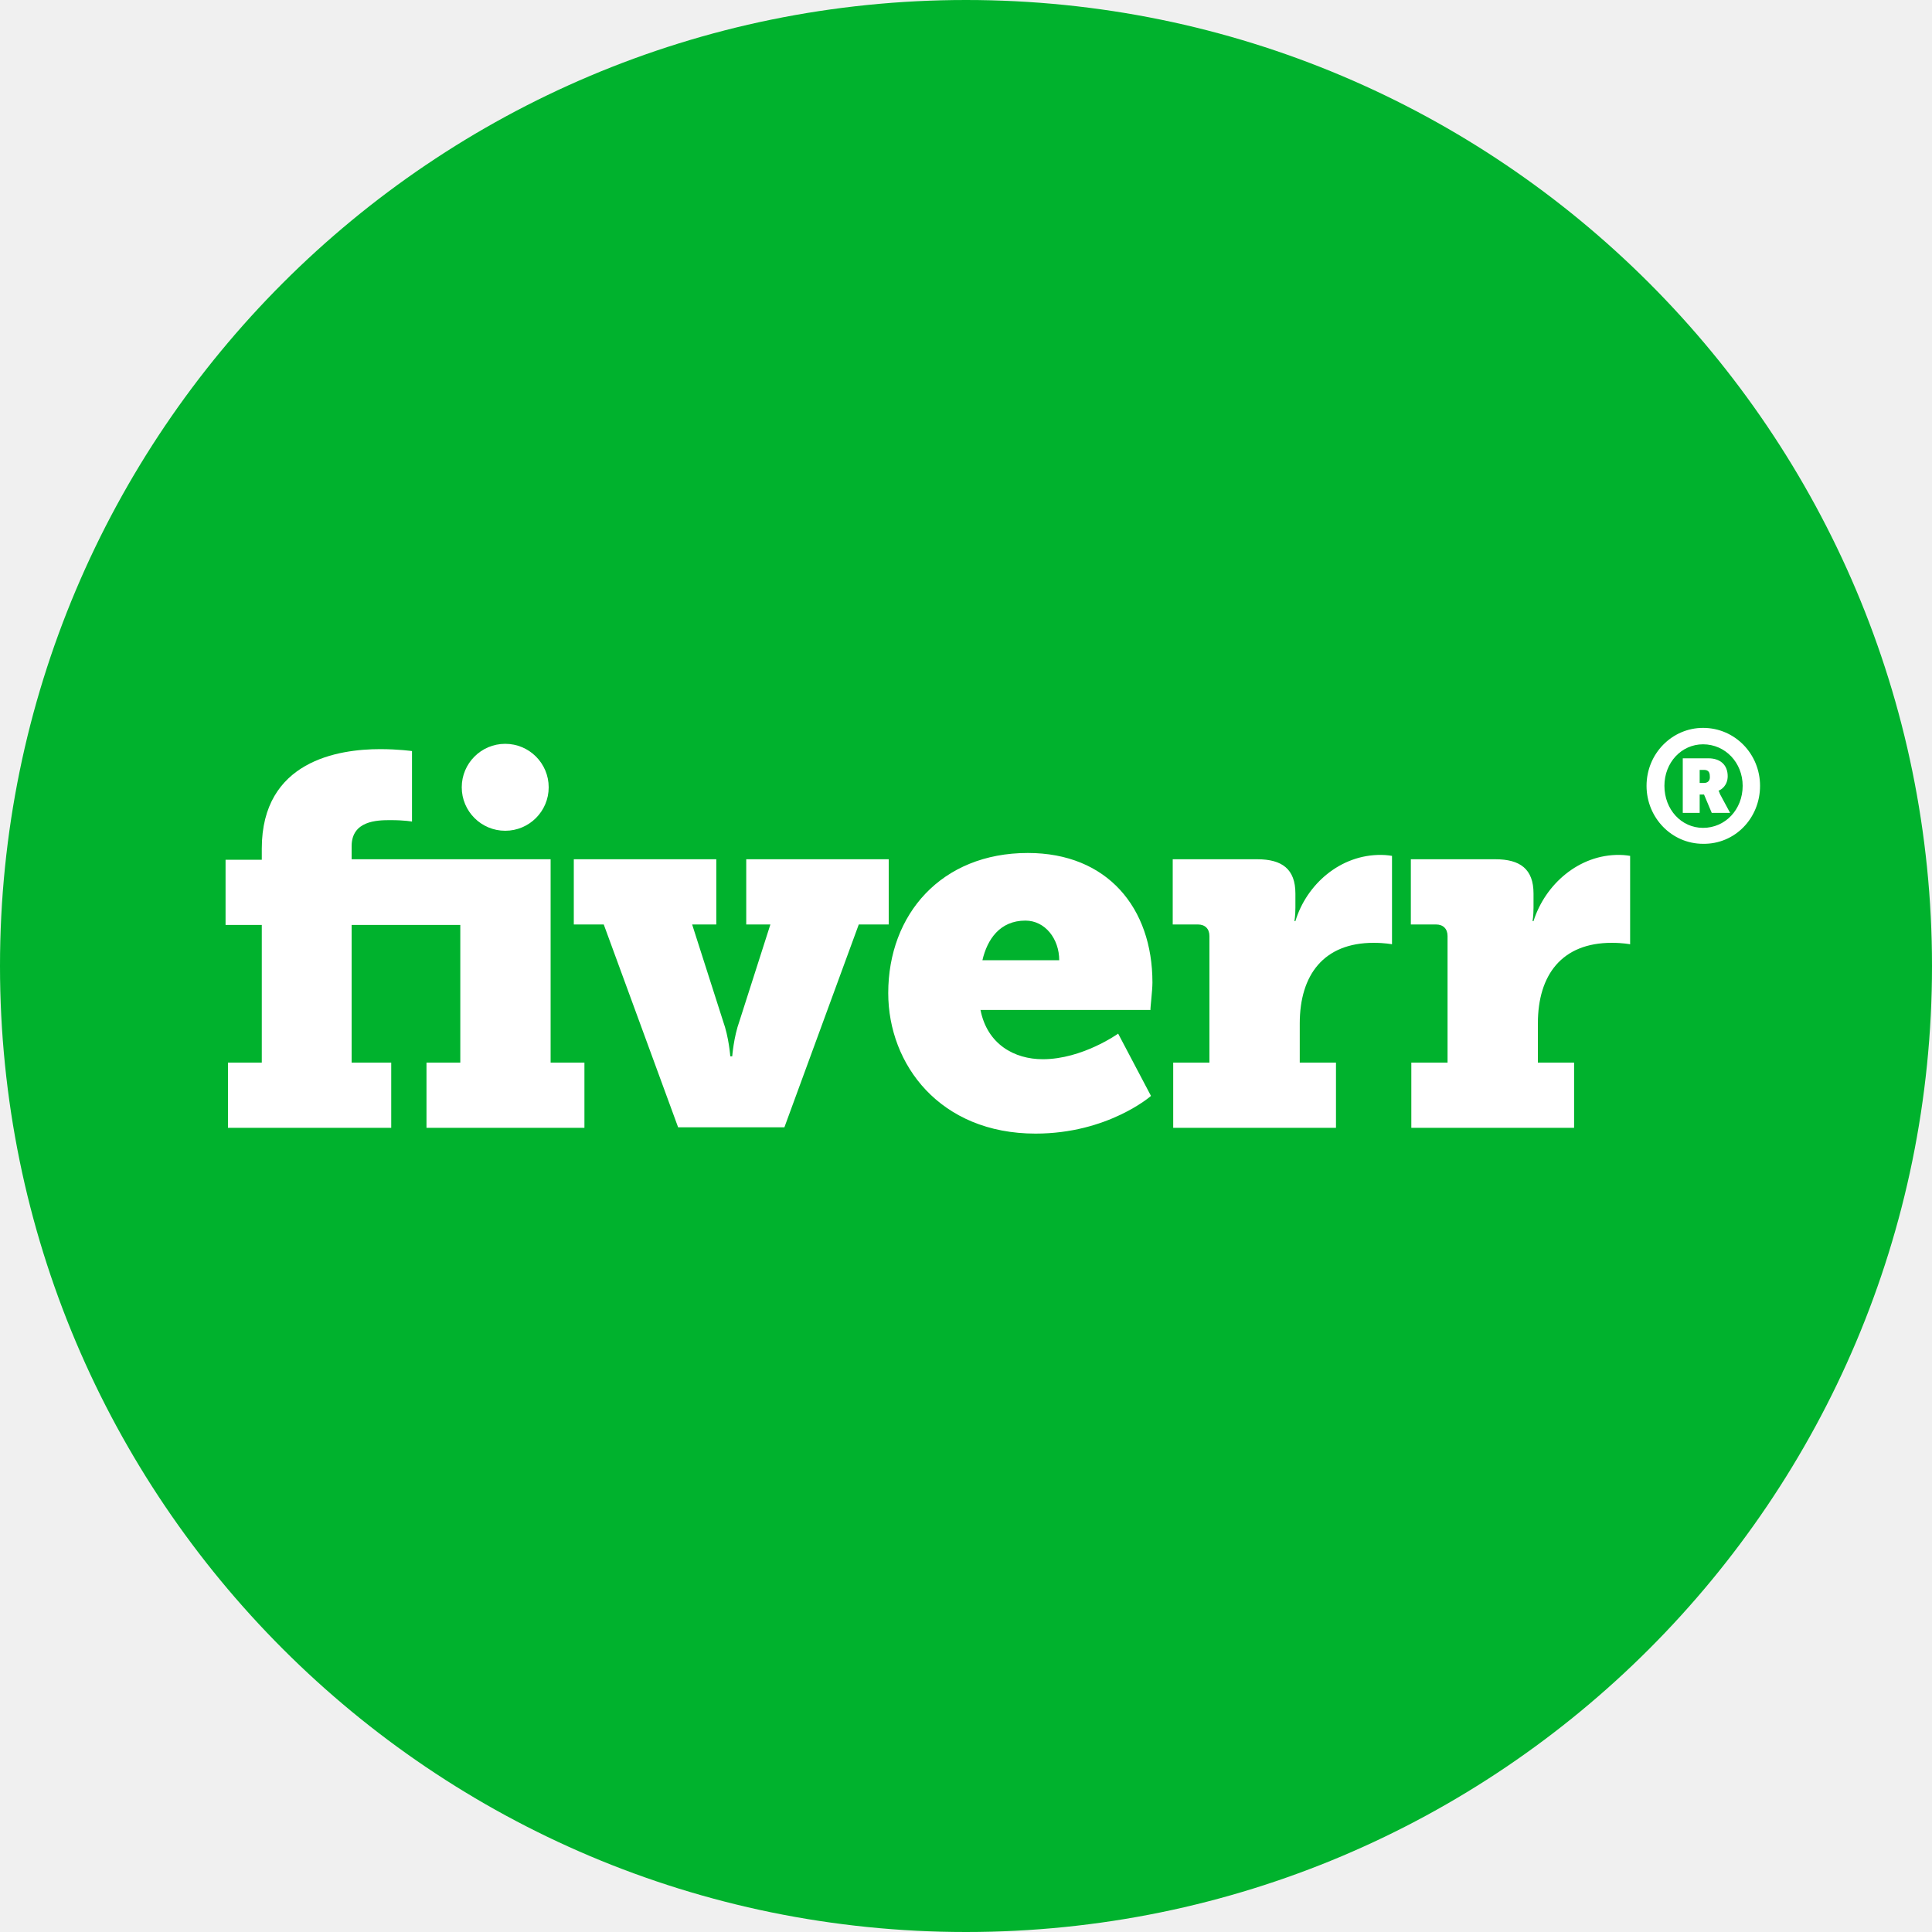
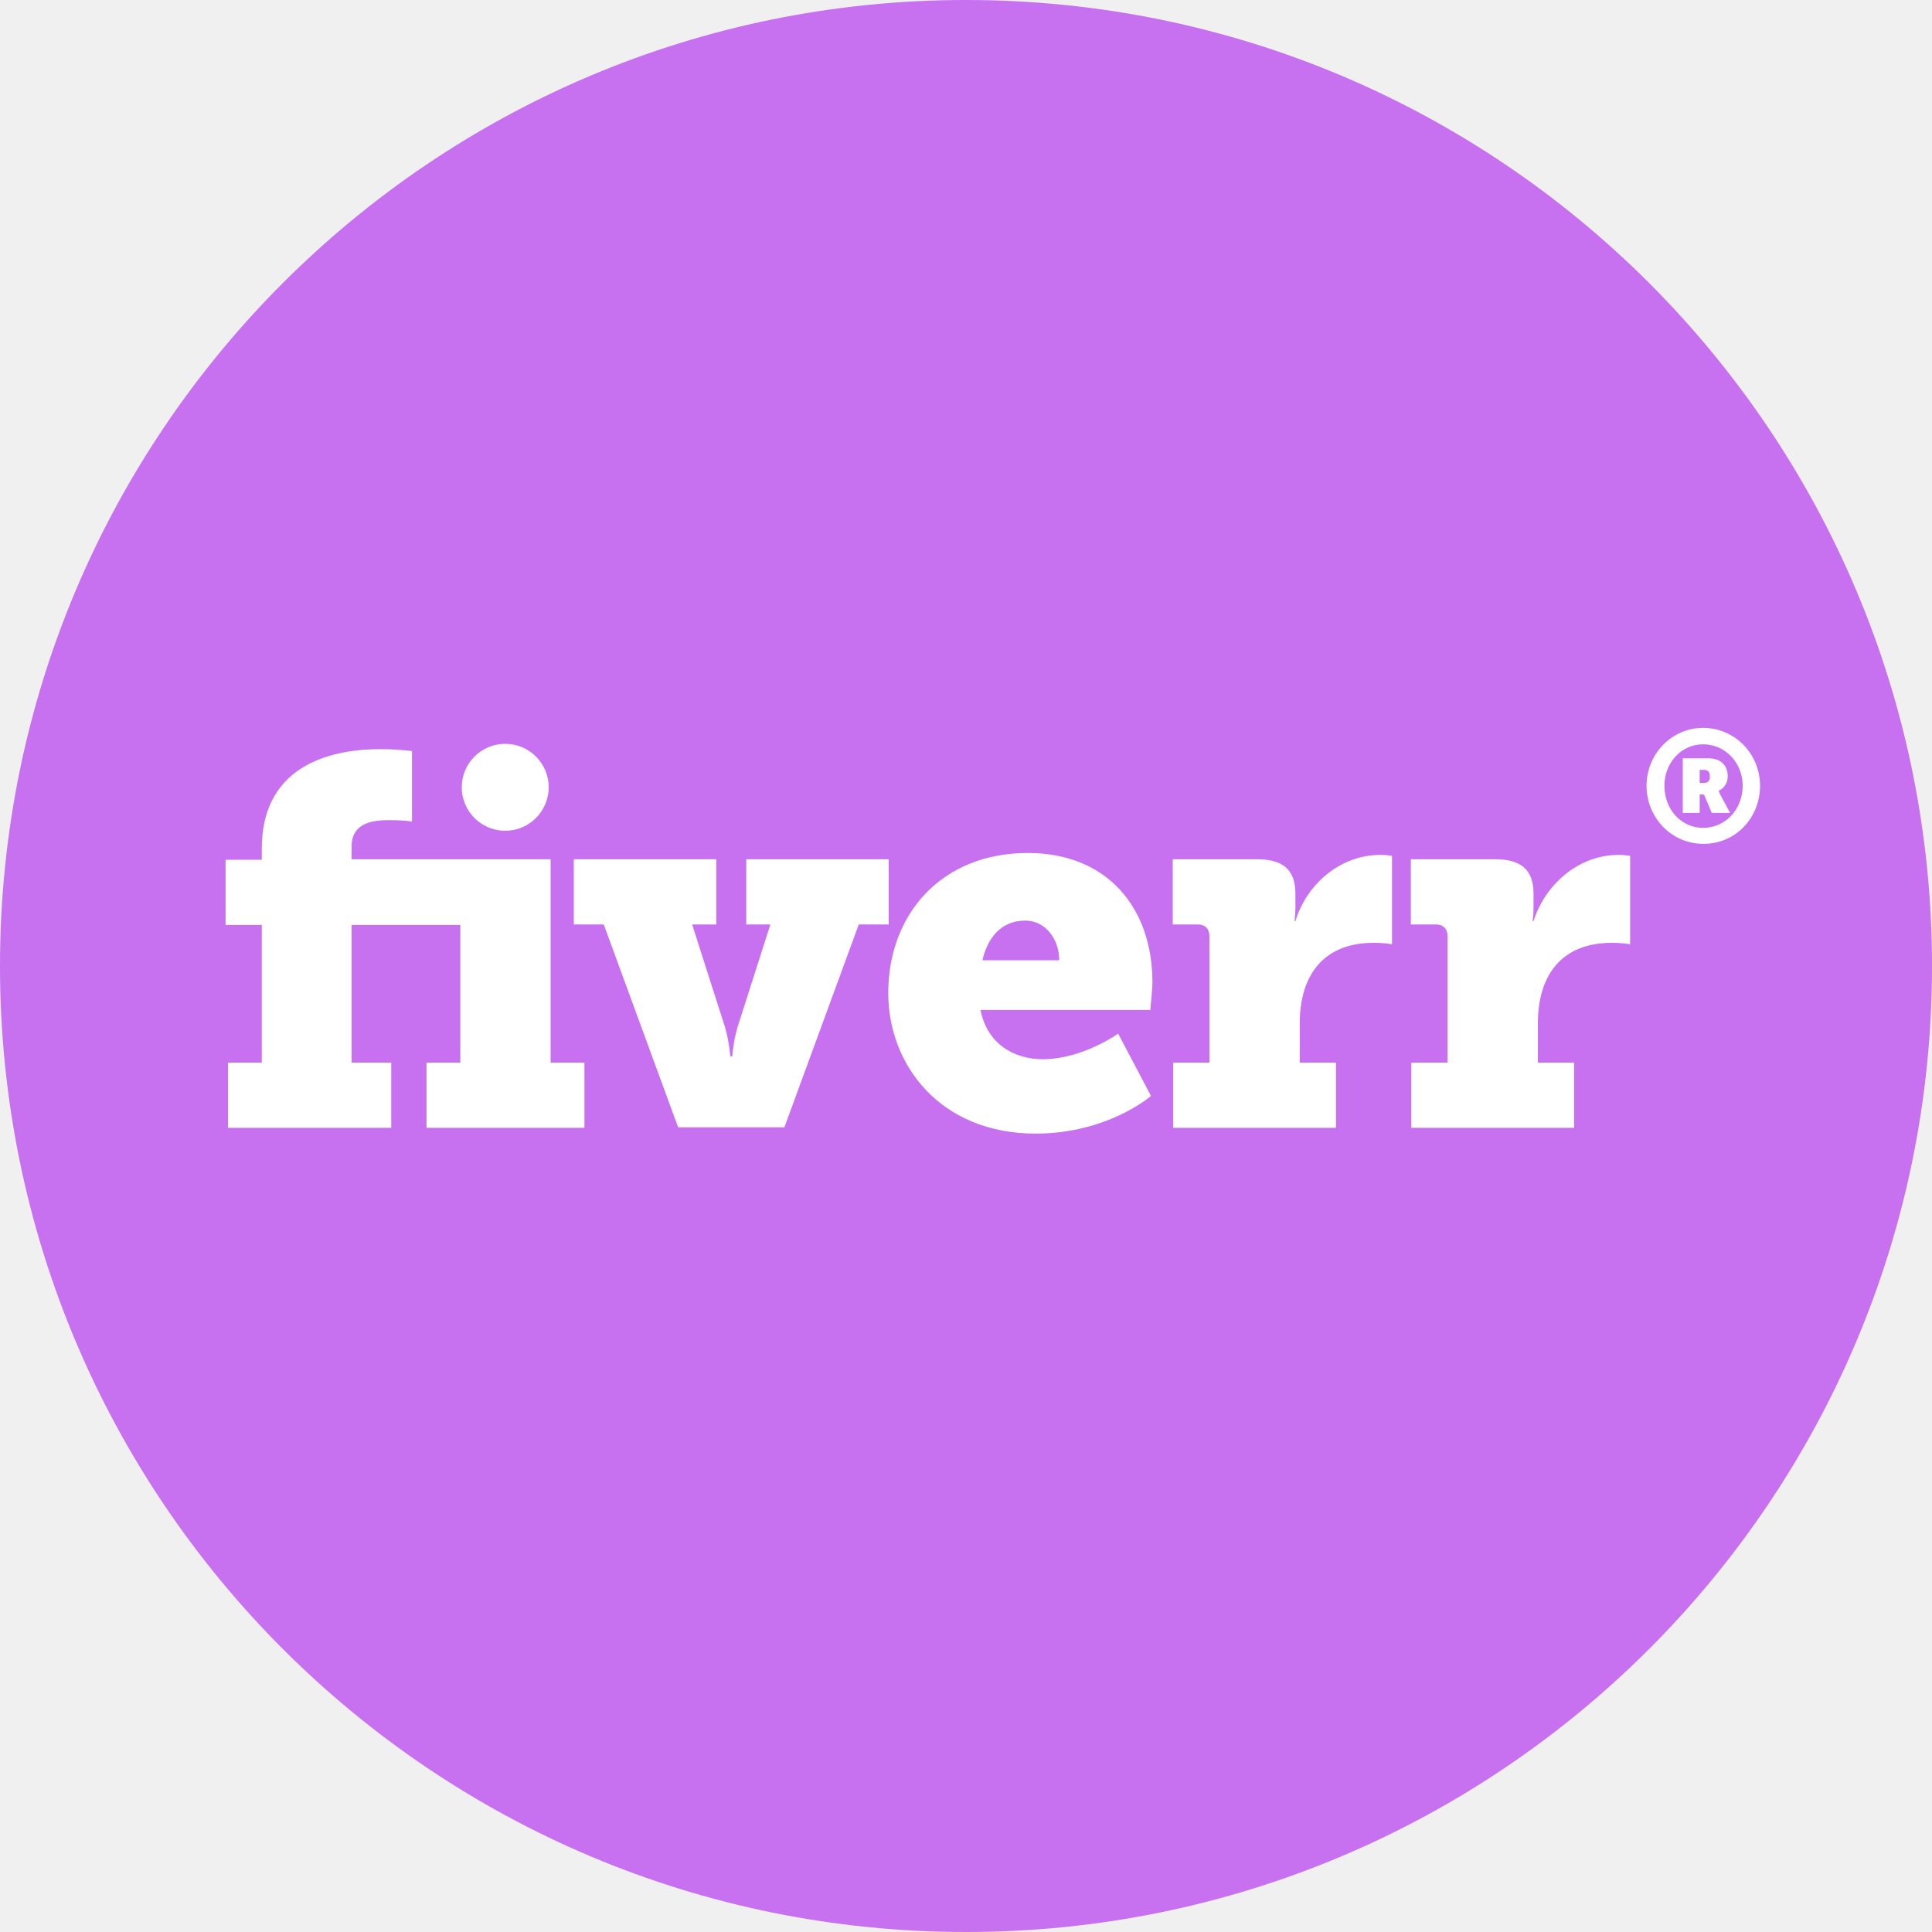
<svg xmlns="http://www.w3.org/2000/svg" height="2500" width="2500" viewBox="0 0 400 400">
-   <circle cx="200" cy="200" fill="#00b22d" r="200" />
+   <circle cx="200" cy="200" fill="#c770f0" r="200" />
  <g fill="#fff">
    <path d="M364.4 162.7c0-6.6-5.2-12-11.8-12-6.4 0-11.7 5.3-11.7 12 0 6.6 5.2 12 11.7 12 6.6.1 11.8-5.3 11.8-12zm-11.8 8.7c-4.5 0-8-3.8-8-8.7 0-4.8 3.5-8.6 8-8.6 4.6 0 8.2 3.8 8.2 8.6 0 4.9-3.6 8.7-8.2 8.7z" />
    <path d="M355.8 163.7c.6-.2 1.9-1.1 1.9-3 0-2.3-1.5-3.7-4-3.7h-5.3v11.3h3.5v-3.8h.9l1.6 3.8h3.8l-2.1-3.9c-.2-.6-.3-.7-.3-.7zm-3-1.6h-.9v-2.7h.9c.8 0 1.2.4 1.2 1.3.1.9-.4 1.4-1.2 1.4z" />
    <circle cx="104.6" cy="163" r="9" />
    <path d="M114 177.9H72.8v-2.7c0-5.3 5.3-5.4 8-5.4 3.1 0 4.5.3 4.5.3v-14.6s-2.8-.4-6.6-.4c-8.6 0-24.5 2.4-24.5 20.6v2.3h-7.5v13.5h7.5V220h-7v13.5H81V220h-8.2v-28.5h22.5V220h-7v13.5H121V220h-7zm70 0h-29.5v13.5h5l-6.4 20c-1.2 3.3-1.5 7.3-1.5 7.3h-.4s-.3-4-1.5-7.3l-6.4-20h5v-13.5h-29.5v13.5h6.2l15.4 42h22l15.4-42h6.2zm54.6 25.5c0-15.4-9.3-26.8-25.8-26.8-17.9 0-28.9 12.7-28.9 29 0 14.8 10.7 29.1 30.5 29.1 15 0 23.9-7.8 23.9-7.8l-6.8-12.9s-7.4 5.3-15.6 5.3c-5.9 0-11.5-3.1-12.9-10.2h35.2c-.1-.1.4-3.9.4-5.7zm-35.2-4.6c1-4.3 3.6-8.2 8.9-8.2 4.1 0 7 3.8 7 8.2zm114.1-8.1h-.2s.2-1.1.2-2.8V185c0-5.1-2.8-7.1-7.9-7.1h-17.5v13.5h5.2c1.5 0 2.4.9 2.4 2.4V220h-7.5v13.5h33.7V220h-7.5v-8.1c0-10.1 5-16.7 15.3-16.7 2.3 0 3.8.3 3.8.3v-18.3s-1.1-.2-2.2-.2c-8.4-.1-15.4 6.1-17.8 13.7zm-49.3 0h-.2s.2-1.1.2-2.8V185c0-5.1-2.8-7.1-7.9-7.1h-17.5v13.5h5.2c1.5 0 2.4.9 2.4 2.4V220h-7.5v13.5h33.7V220h-7.5v-8.1c0-10.1 5-16.7 15.3-16.7 2.3 0 3.8.3 3.8.3v-18.3s-1.1-.2-2.2-.2c-8.5-.1-15.5 6.1-17.8 13.7z" />
  </g>
</svg>
